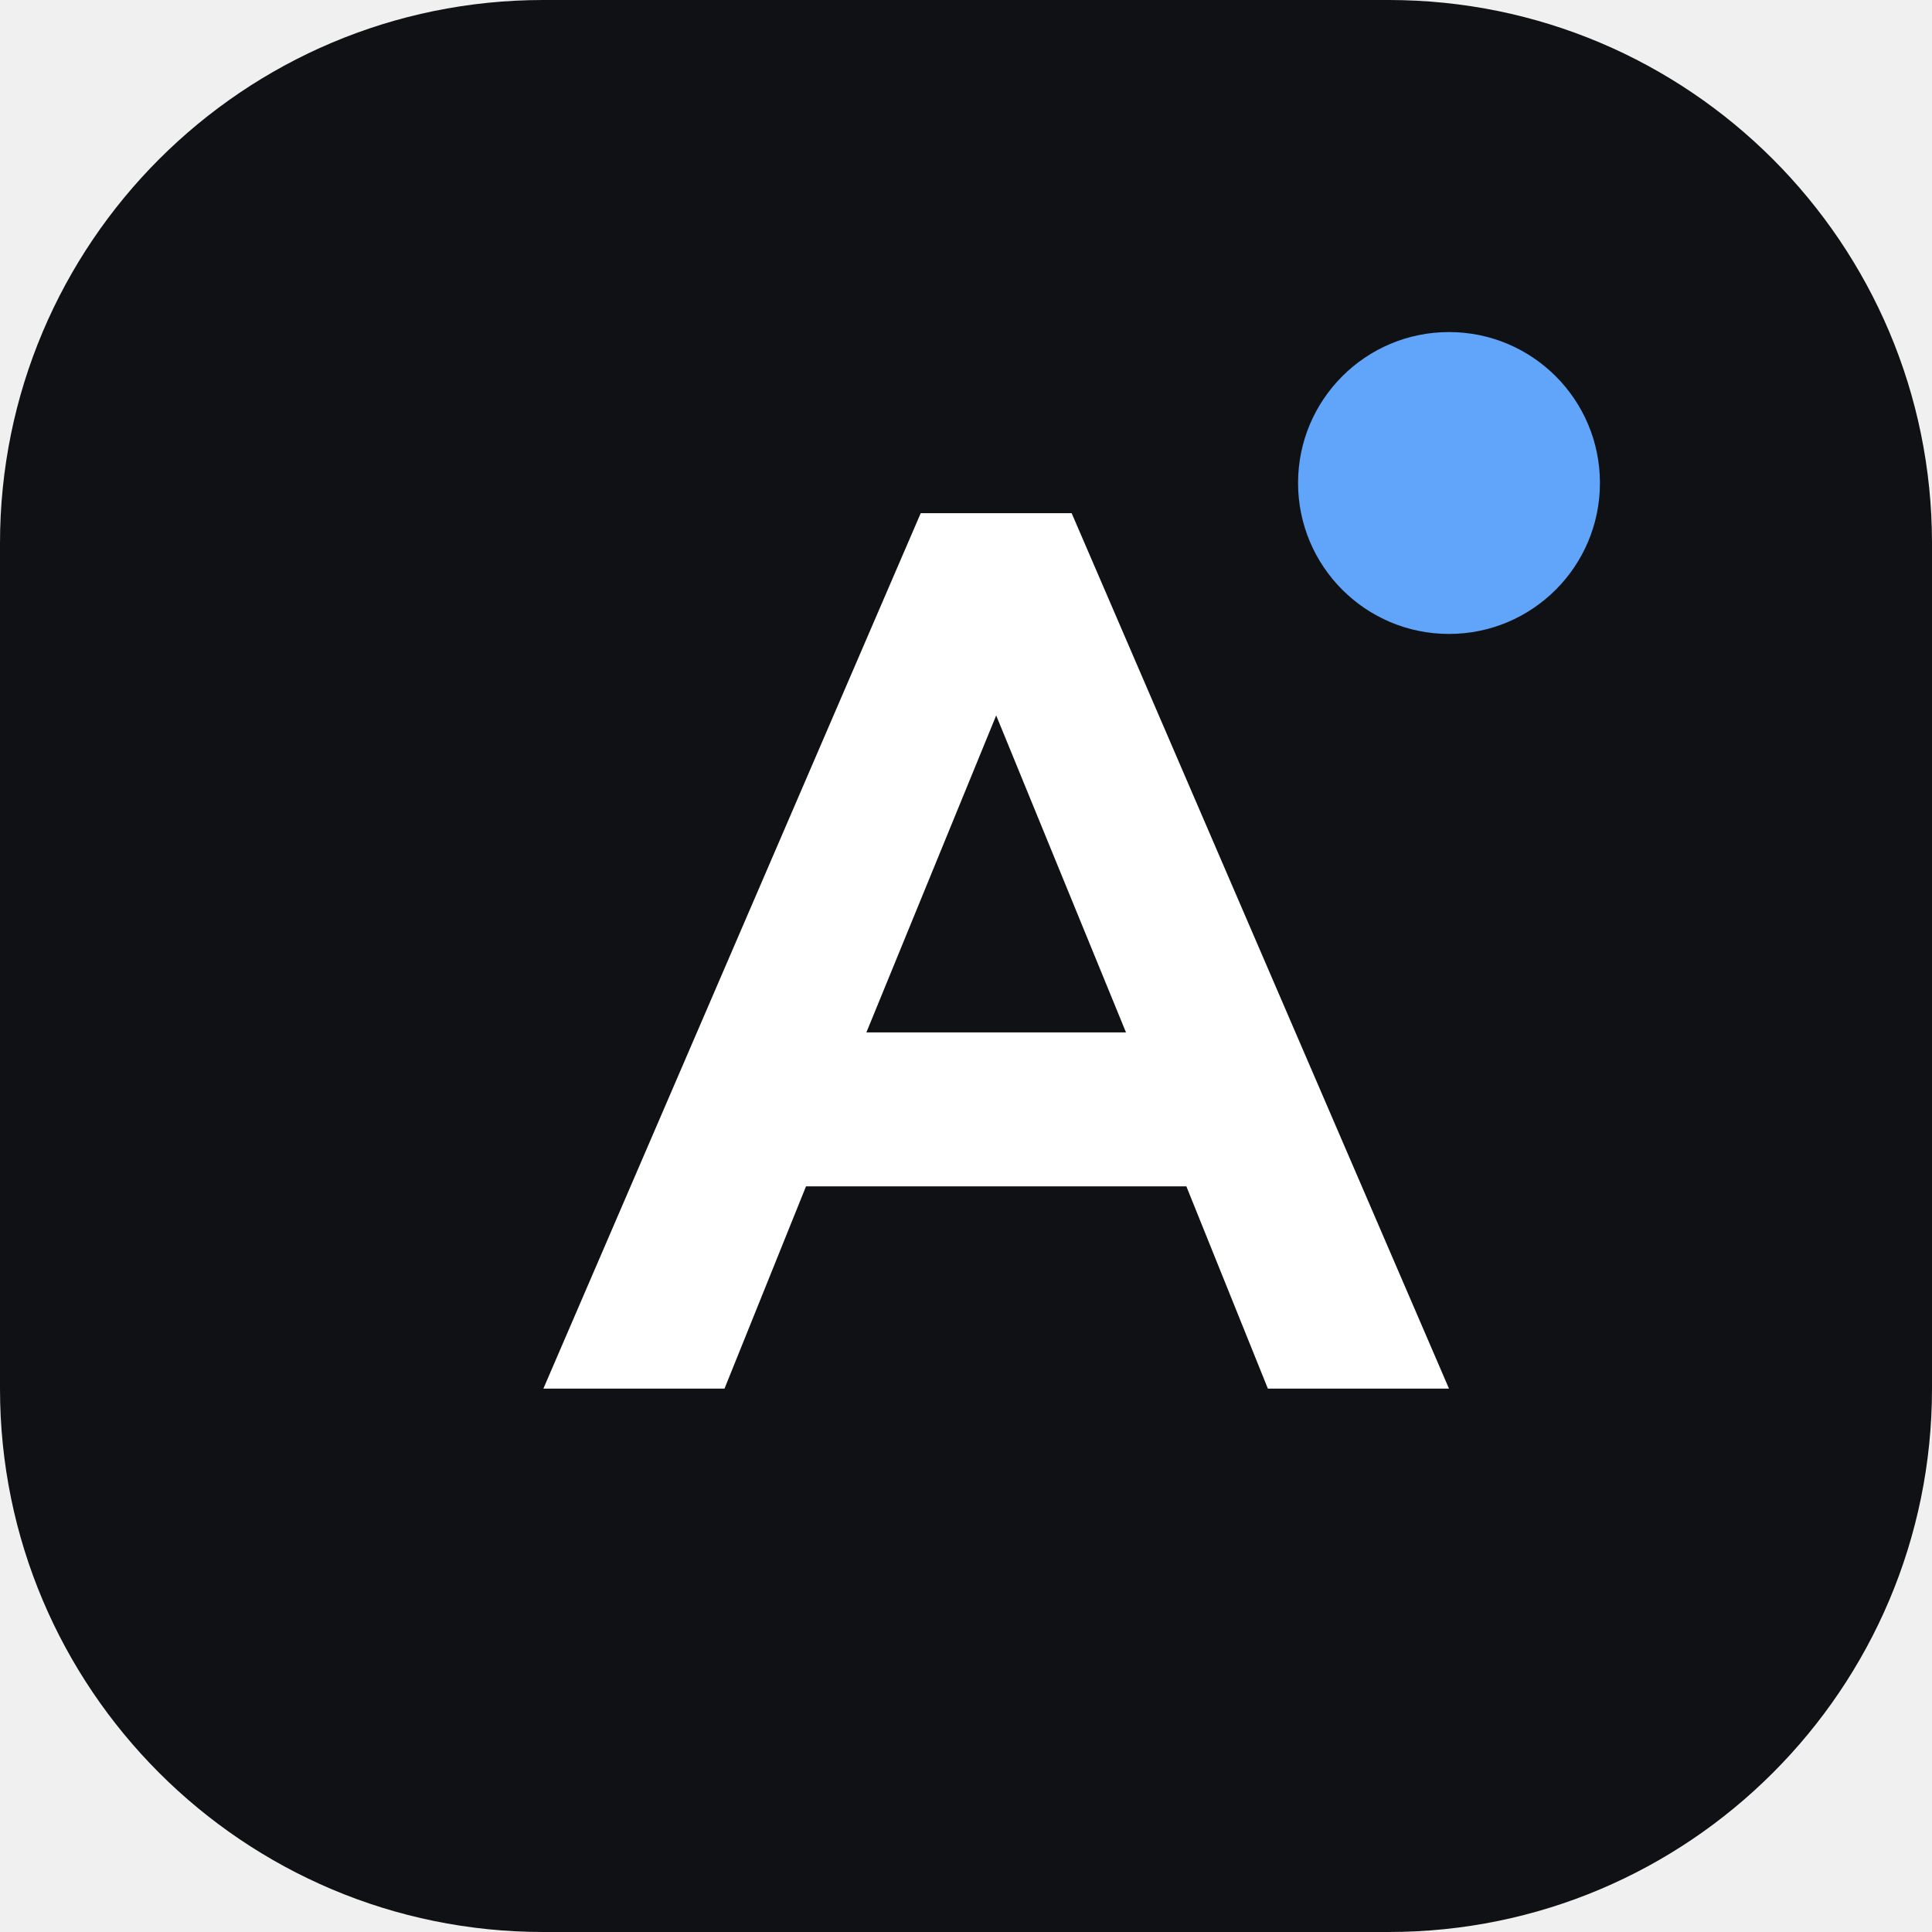
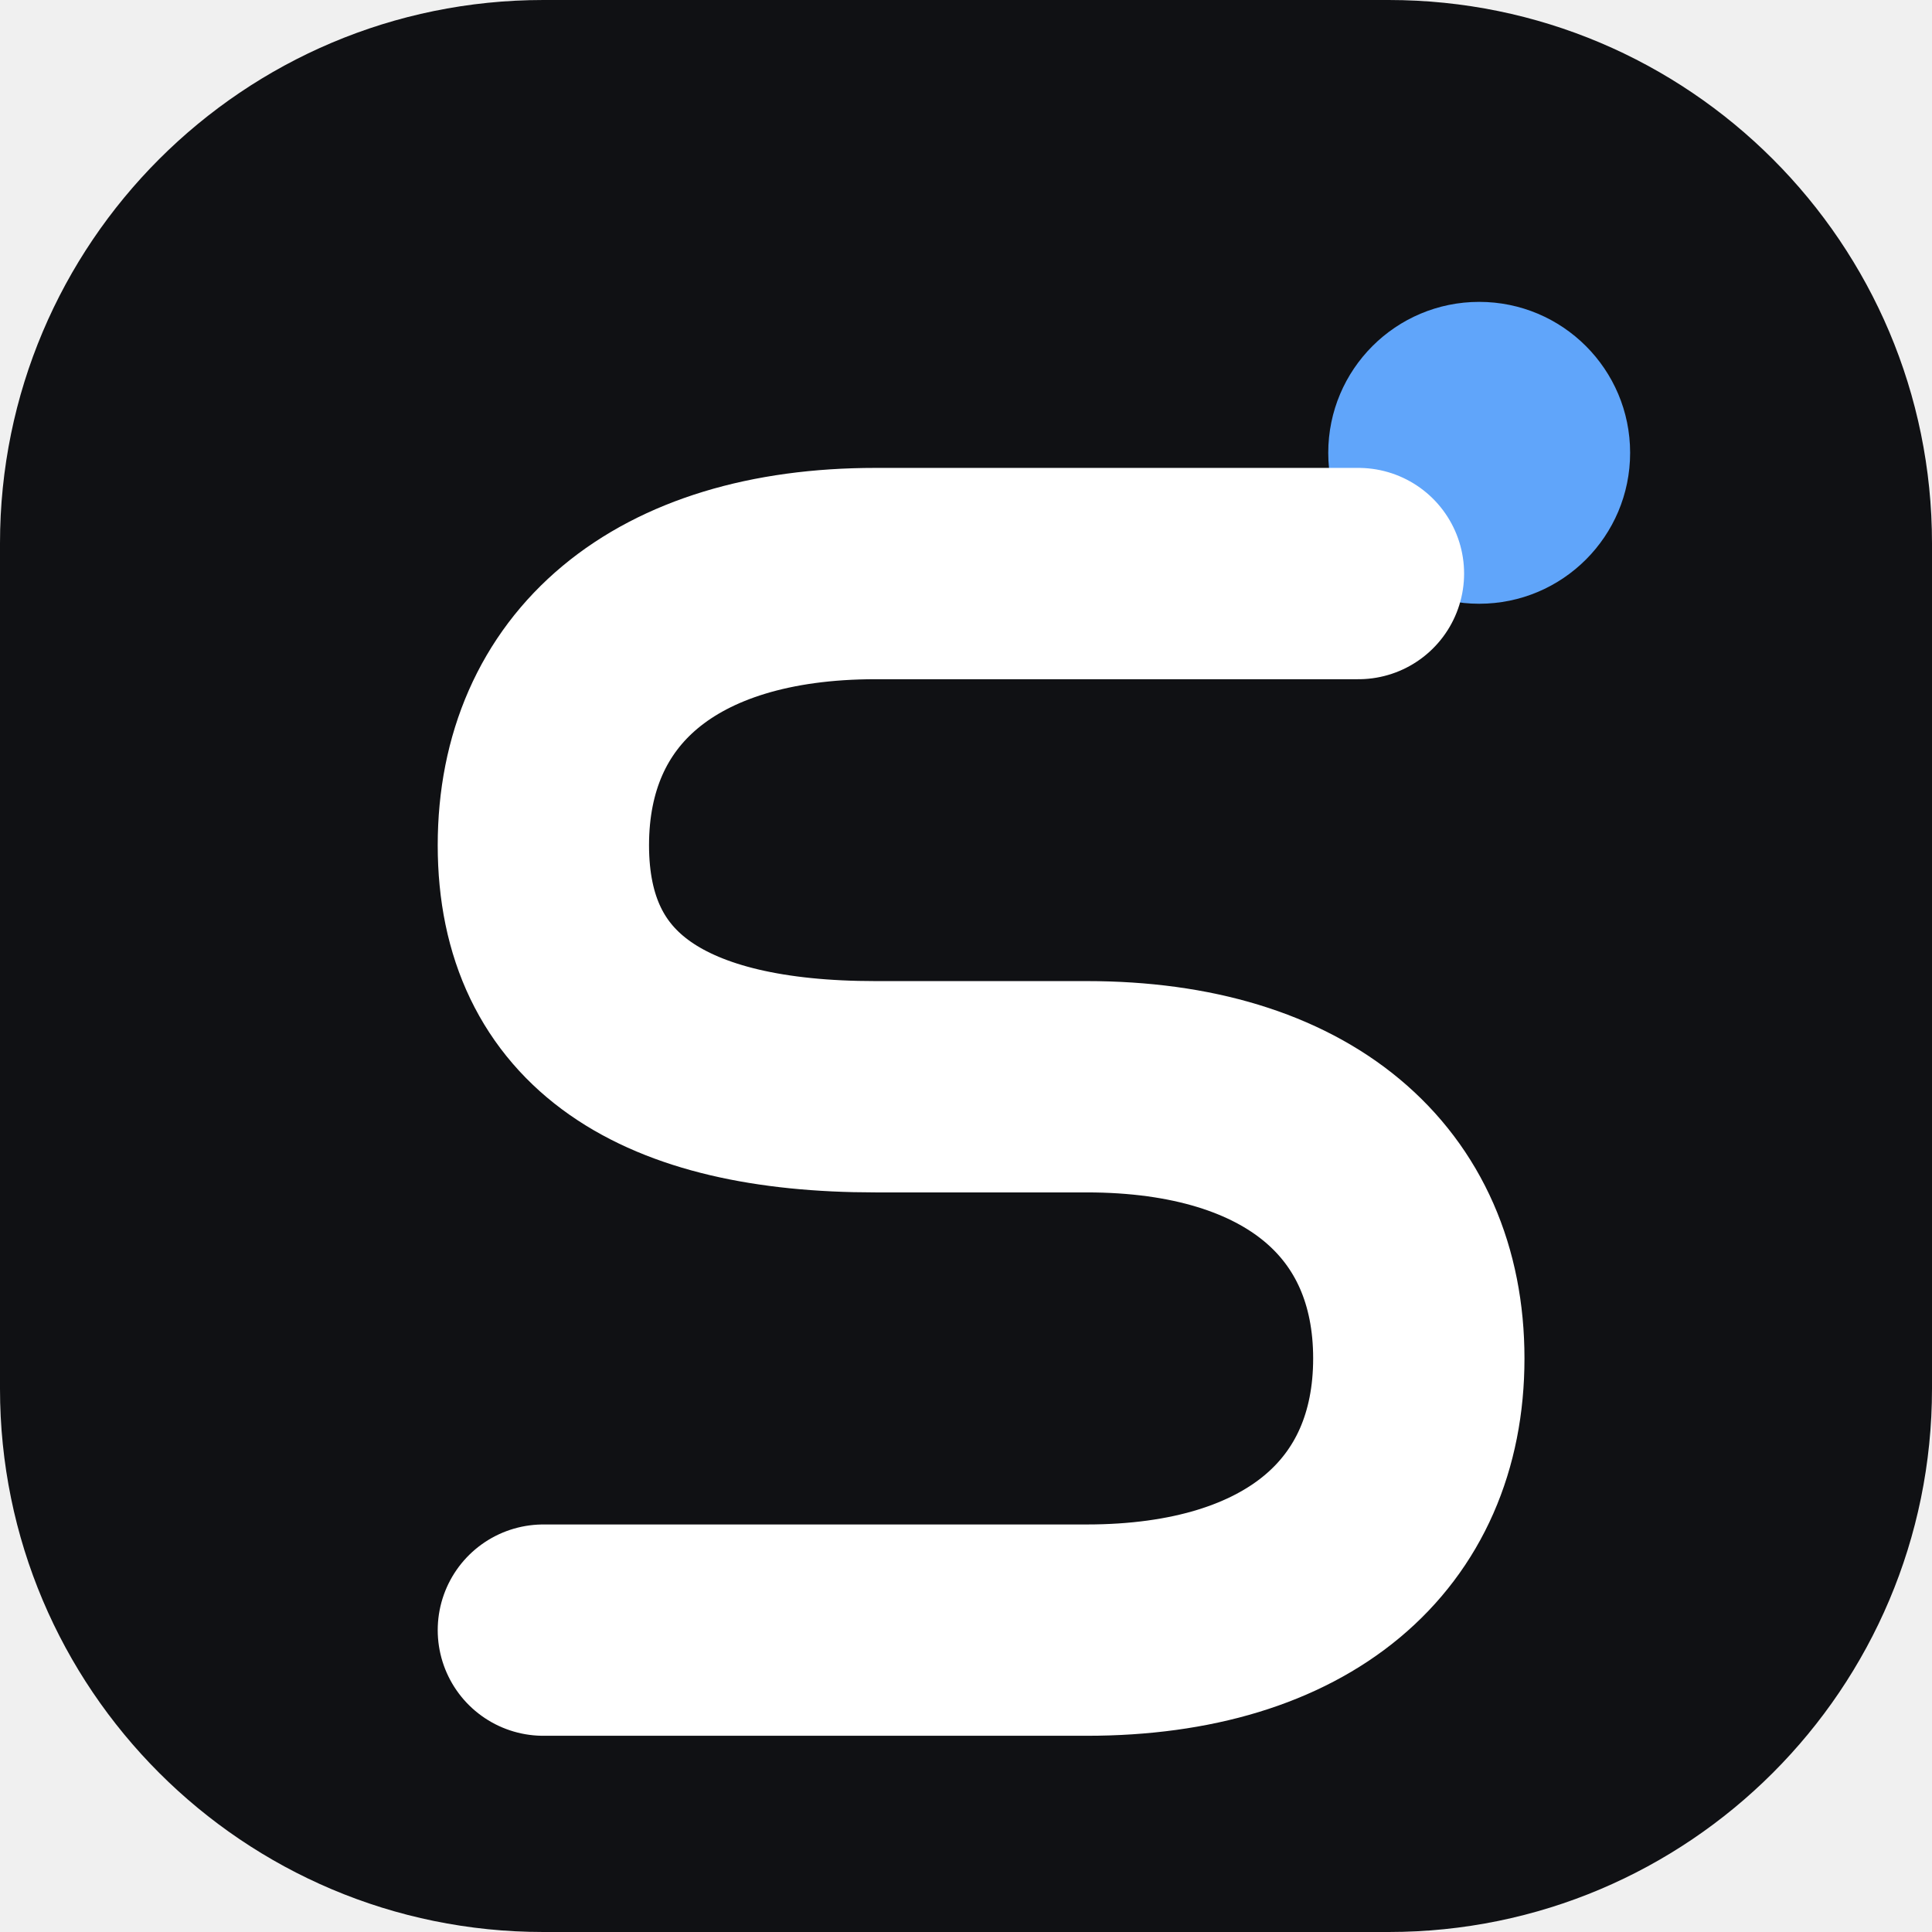
<svg xmlns="http://www.w3.org/2000/svg" viewBox="0 0 64 64">
  <rect width="64" height="64" rx="18" fill="#101114" />
-   <circle cx="48" cy="16" r="5" fill="#60A5FA" />
-   <path fill="#fff" d="M18 46 30.5 17h5L48 46h-6l-2.7-6.7H26.7L24 46h-6Zm10.7-11.8h8.6L33 23.7l-4.3 10.5Z" />
+   <circle cx="49" cy="15" r="5" fill="#60A5FA" />
+   <path d="M45 19H29c-7 0-11 3.5-11 9s4 8 11 8h7c7 0 11 3.5 11 9s-4 9-11 9H18" fill="none" stroke="#fff" stroke-width="7" stroke-linecap="round" stroke-linejoin="round" />
</svg>
